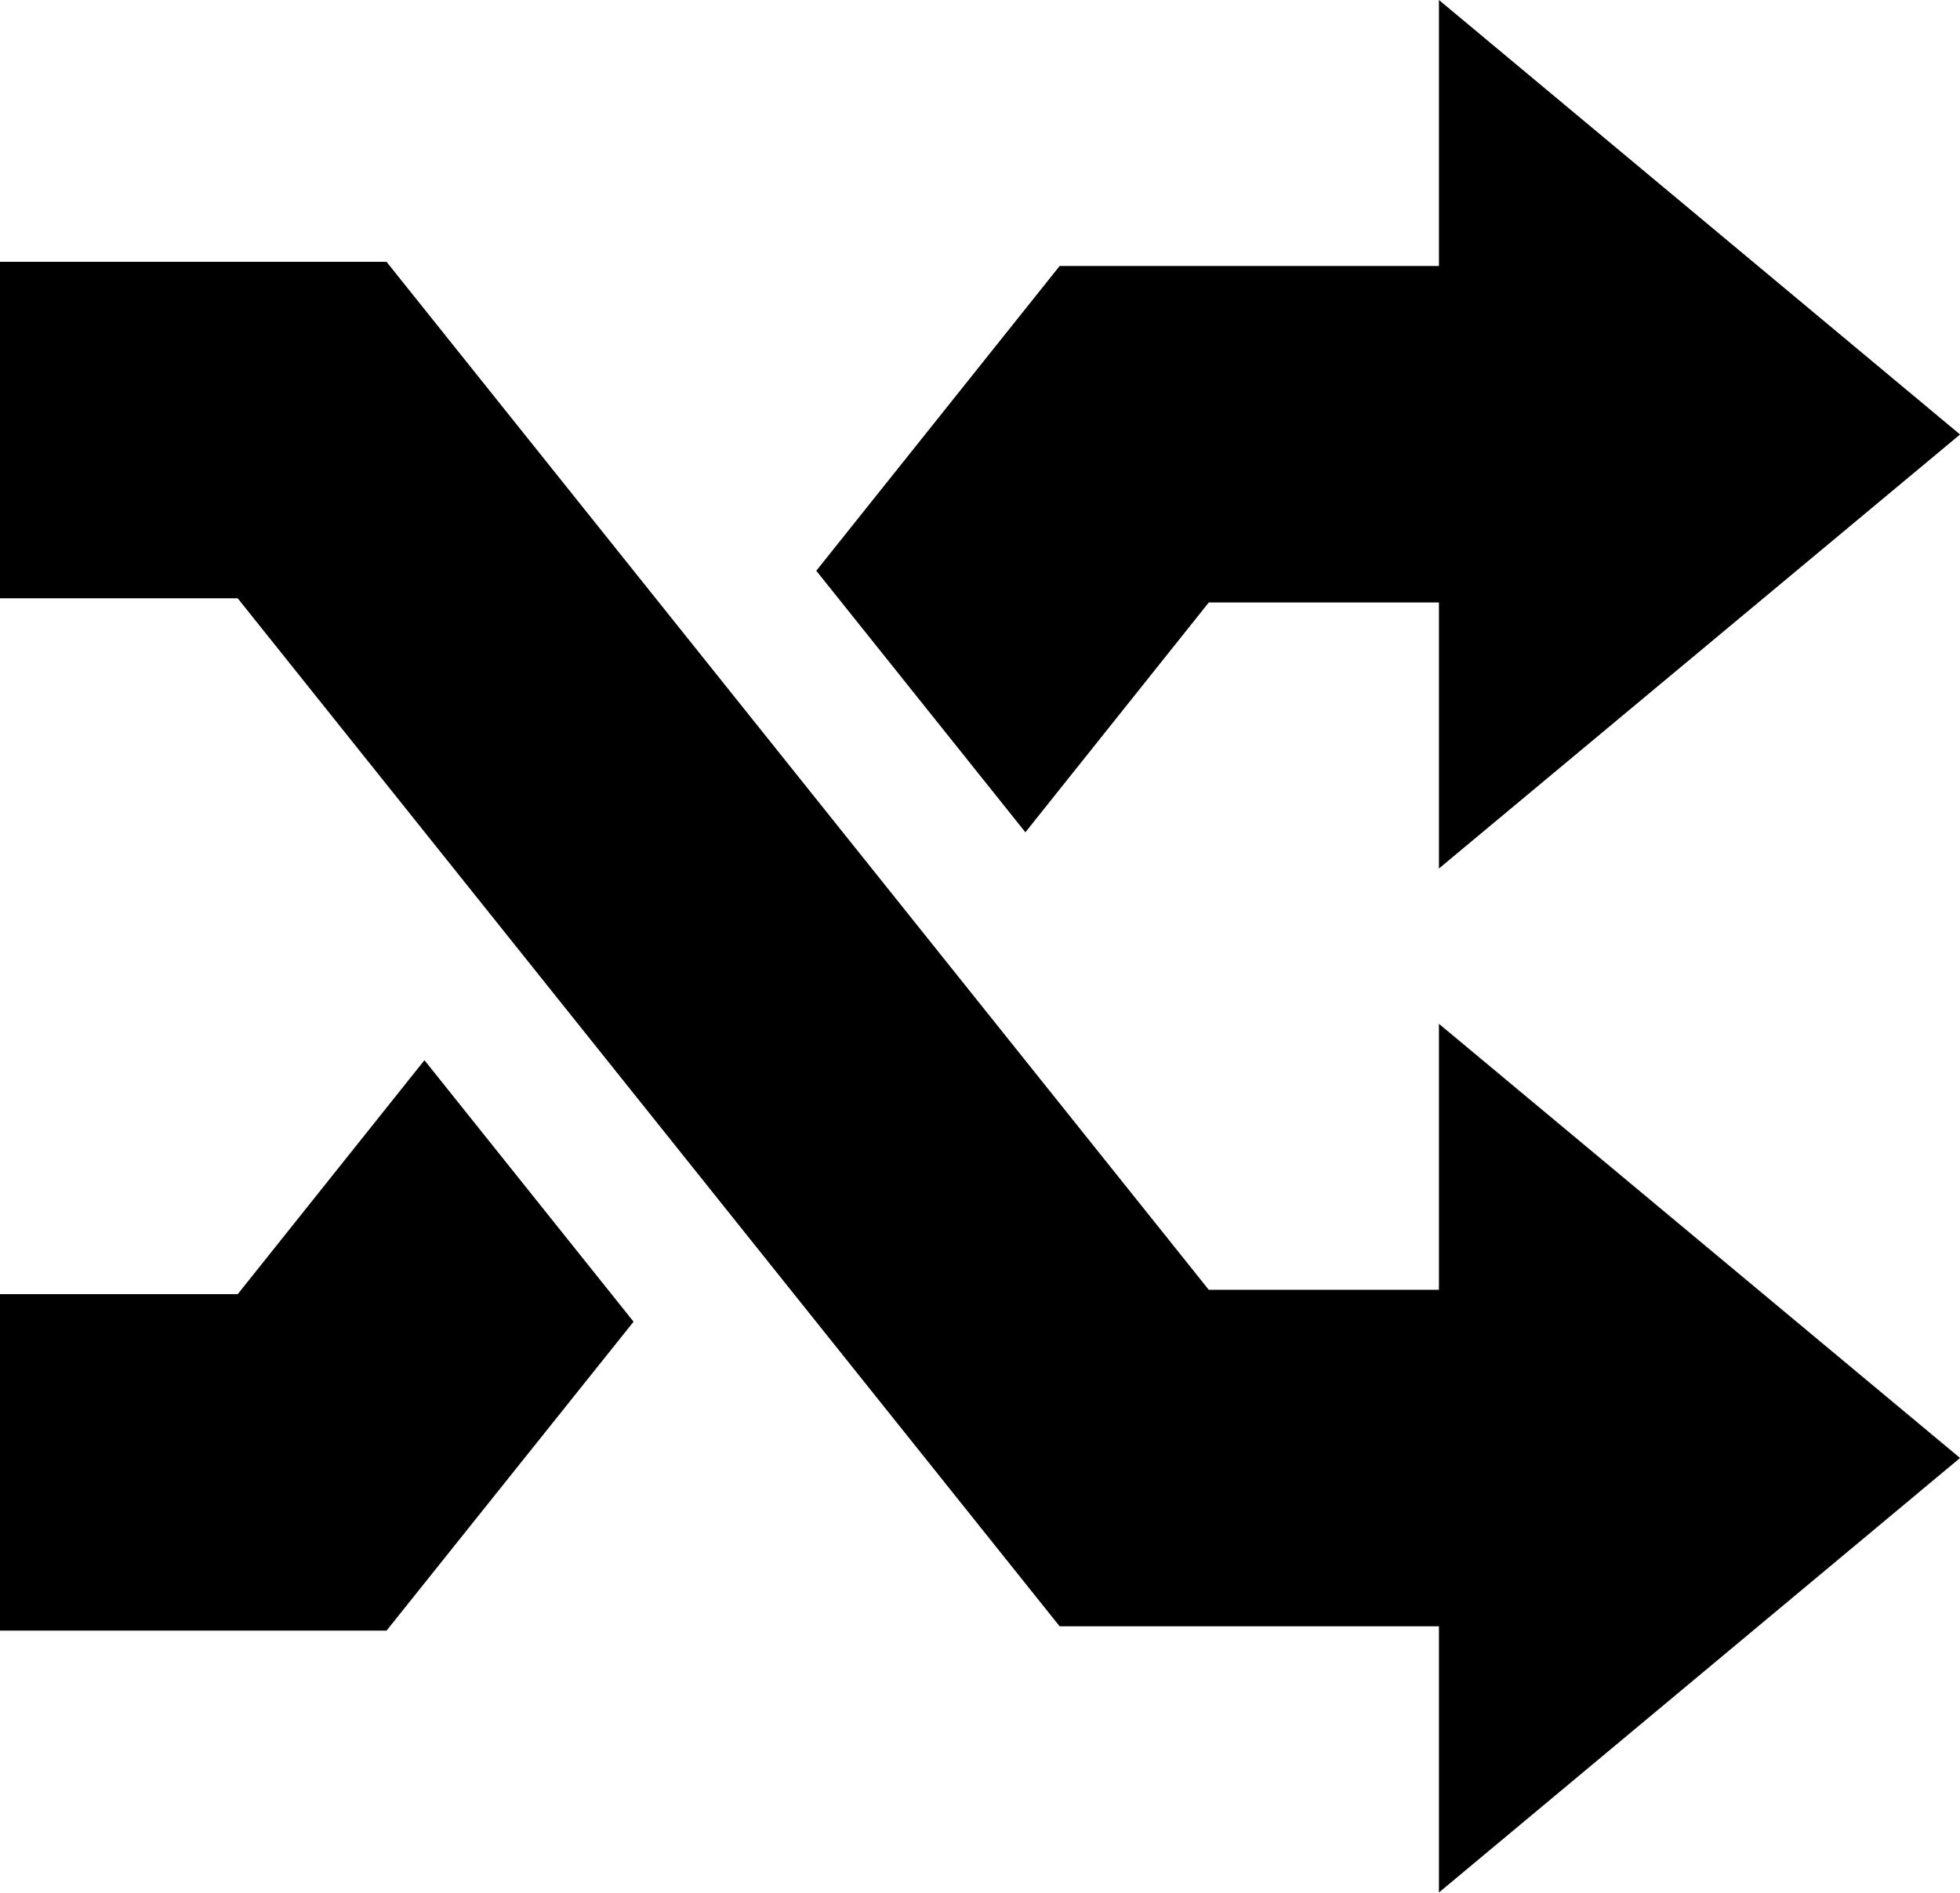
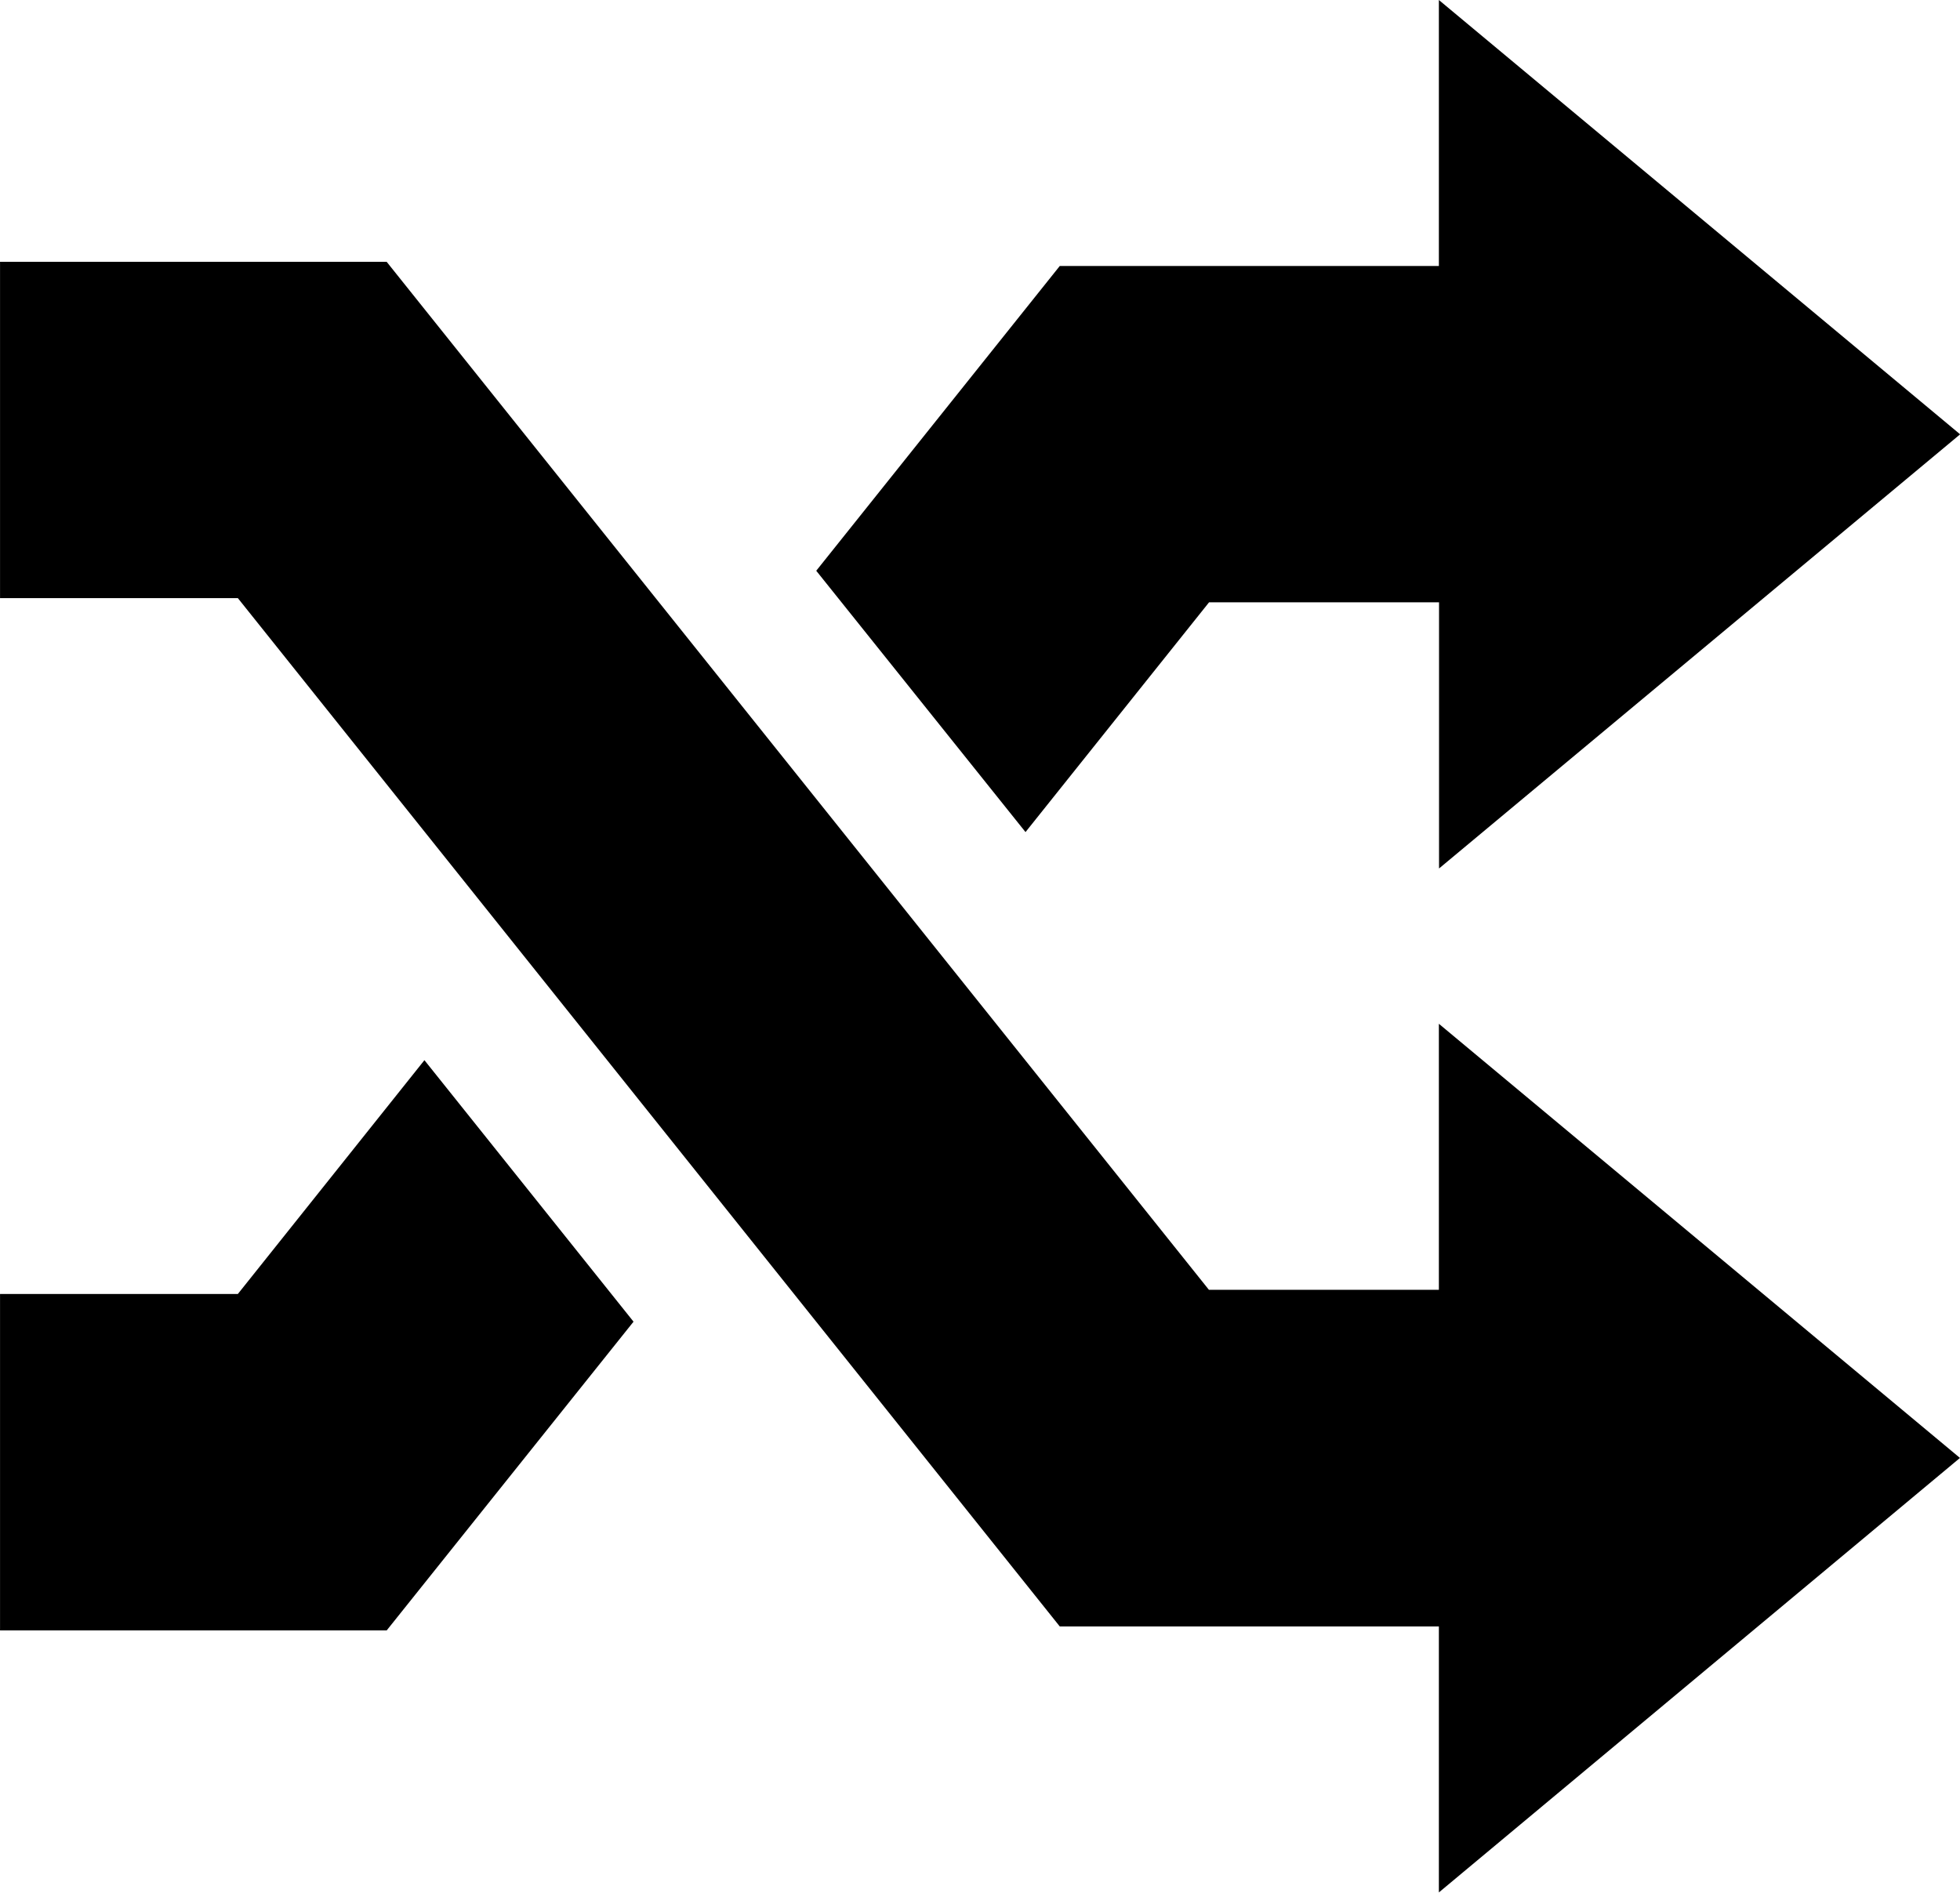
- <svg xmlns="http://www.w3.org/2000/svg" width="11.735mm" height="11.333mm" viewBox="0 0 11.735 11.333" version="1.1" id="svg13826">
-   <defs id="defs13820" />
-   <g id="layer1" transform="translate(-4.142728,-4.258086)">
-     <path id="path7709" pointer-events="none" d="M 12.758,13.997 H 10.487 L 5.566,7.841 h -1.424 V 5.826 h 2.315 L 11.38,11.982 h 1.378 v -1.593 l 3.12,2.6 -3.12,2.602 z M 10.282,9.242 11.38,7.866 h 1.378 v 1.593 L 15.878,6.86 12.758,4.258 v 1.593 H 10.487 L 9.03,7.676 Z m -3.598,1.365 -1.118,1.401 h -1.424 v 2.015 h 2.315 L 7.936,12.173 Z" style="fill:#000000;fill-opacity:1;stroke:none;stroke-width:0.21" />
-   </g>
+ <svg xmlns="http://www.w3.org/2000/svg" width="44.353" height="42.832" viewBox="0 0 11.735 11.333">
+   <path pointer-events="none" d="M8.615 9.74h-2.27L1.424 3.582H0V1.568h2.315l4.923 6.156h1.377V6.131l3.12 2.6-3.12 2.602zM6.14 4.983l1.099-1.376h1.377v1.594l3.12-2.6L8.615 0v1.593h-2.27L4.887 3.418zM2.541 6.349l-1.117 1.4H0v2.015h2.315l1.478-1.849z" />
</svg>
